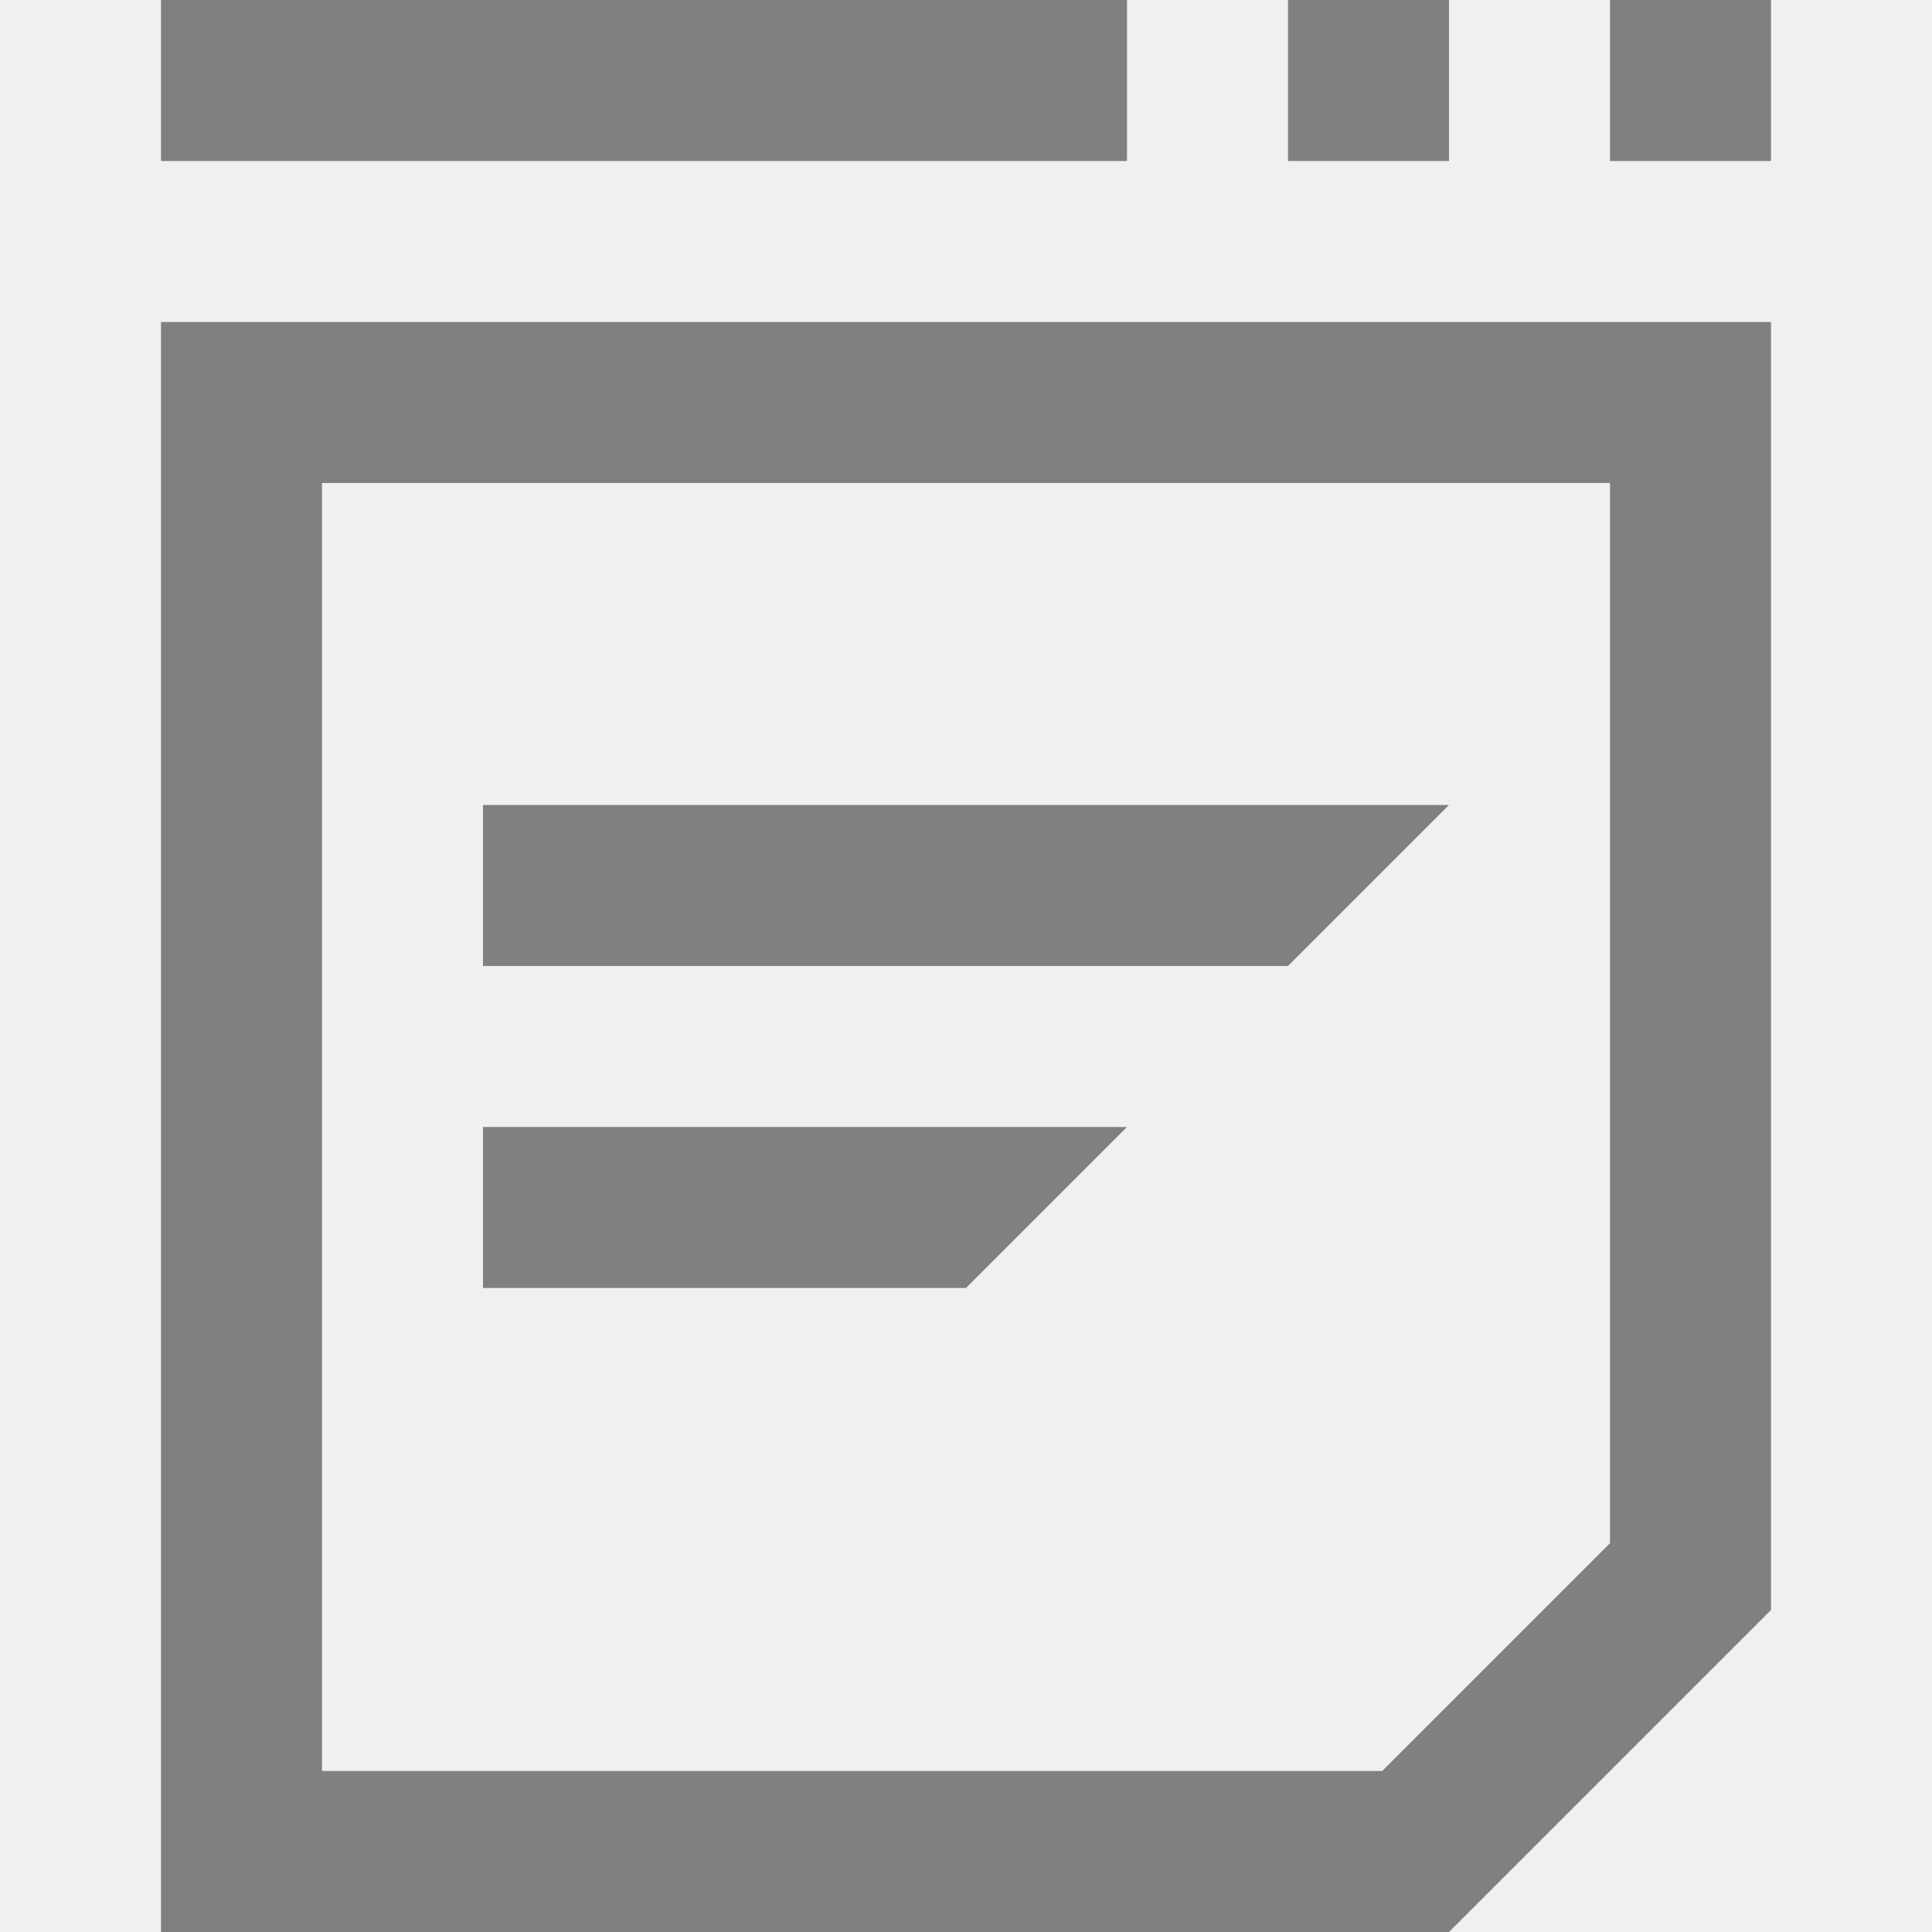
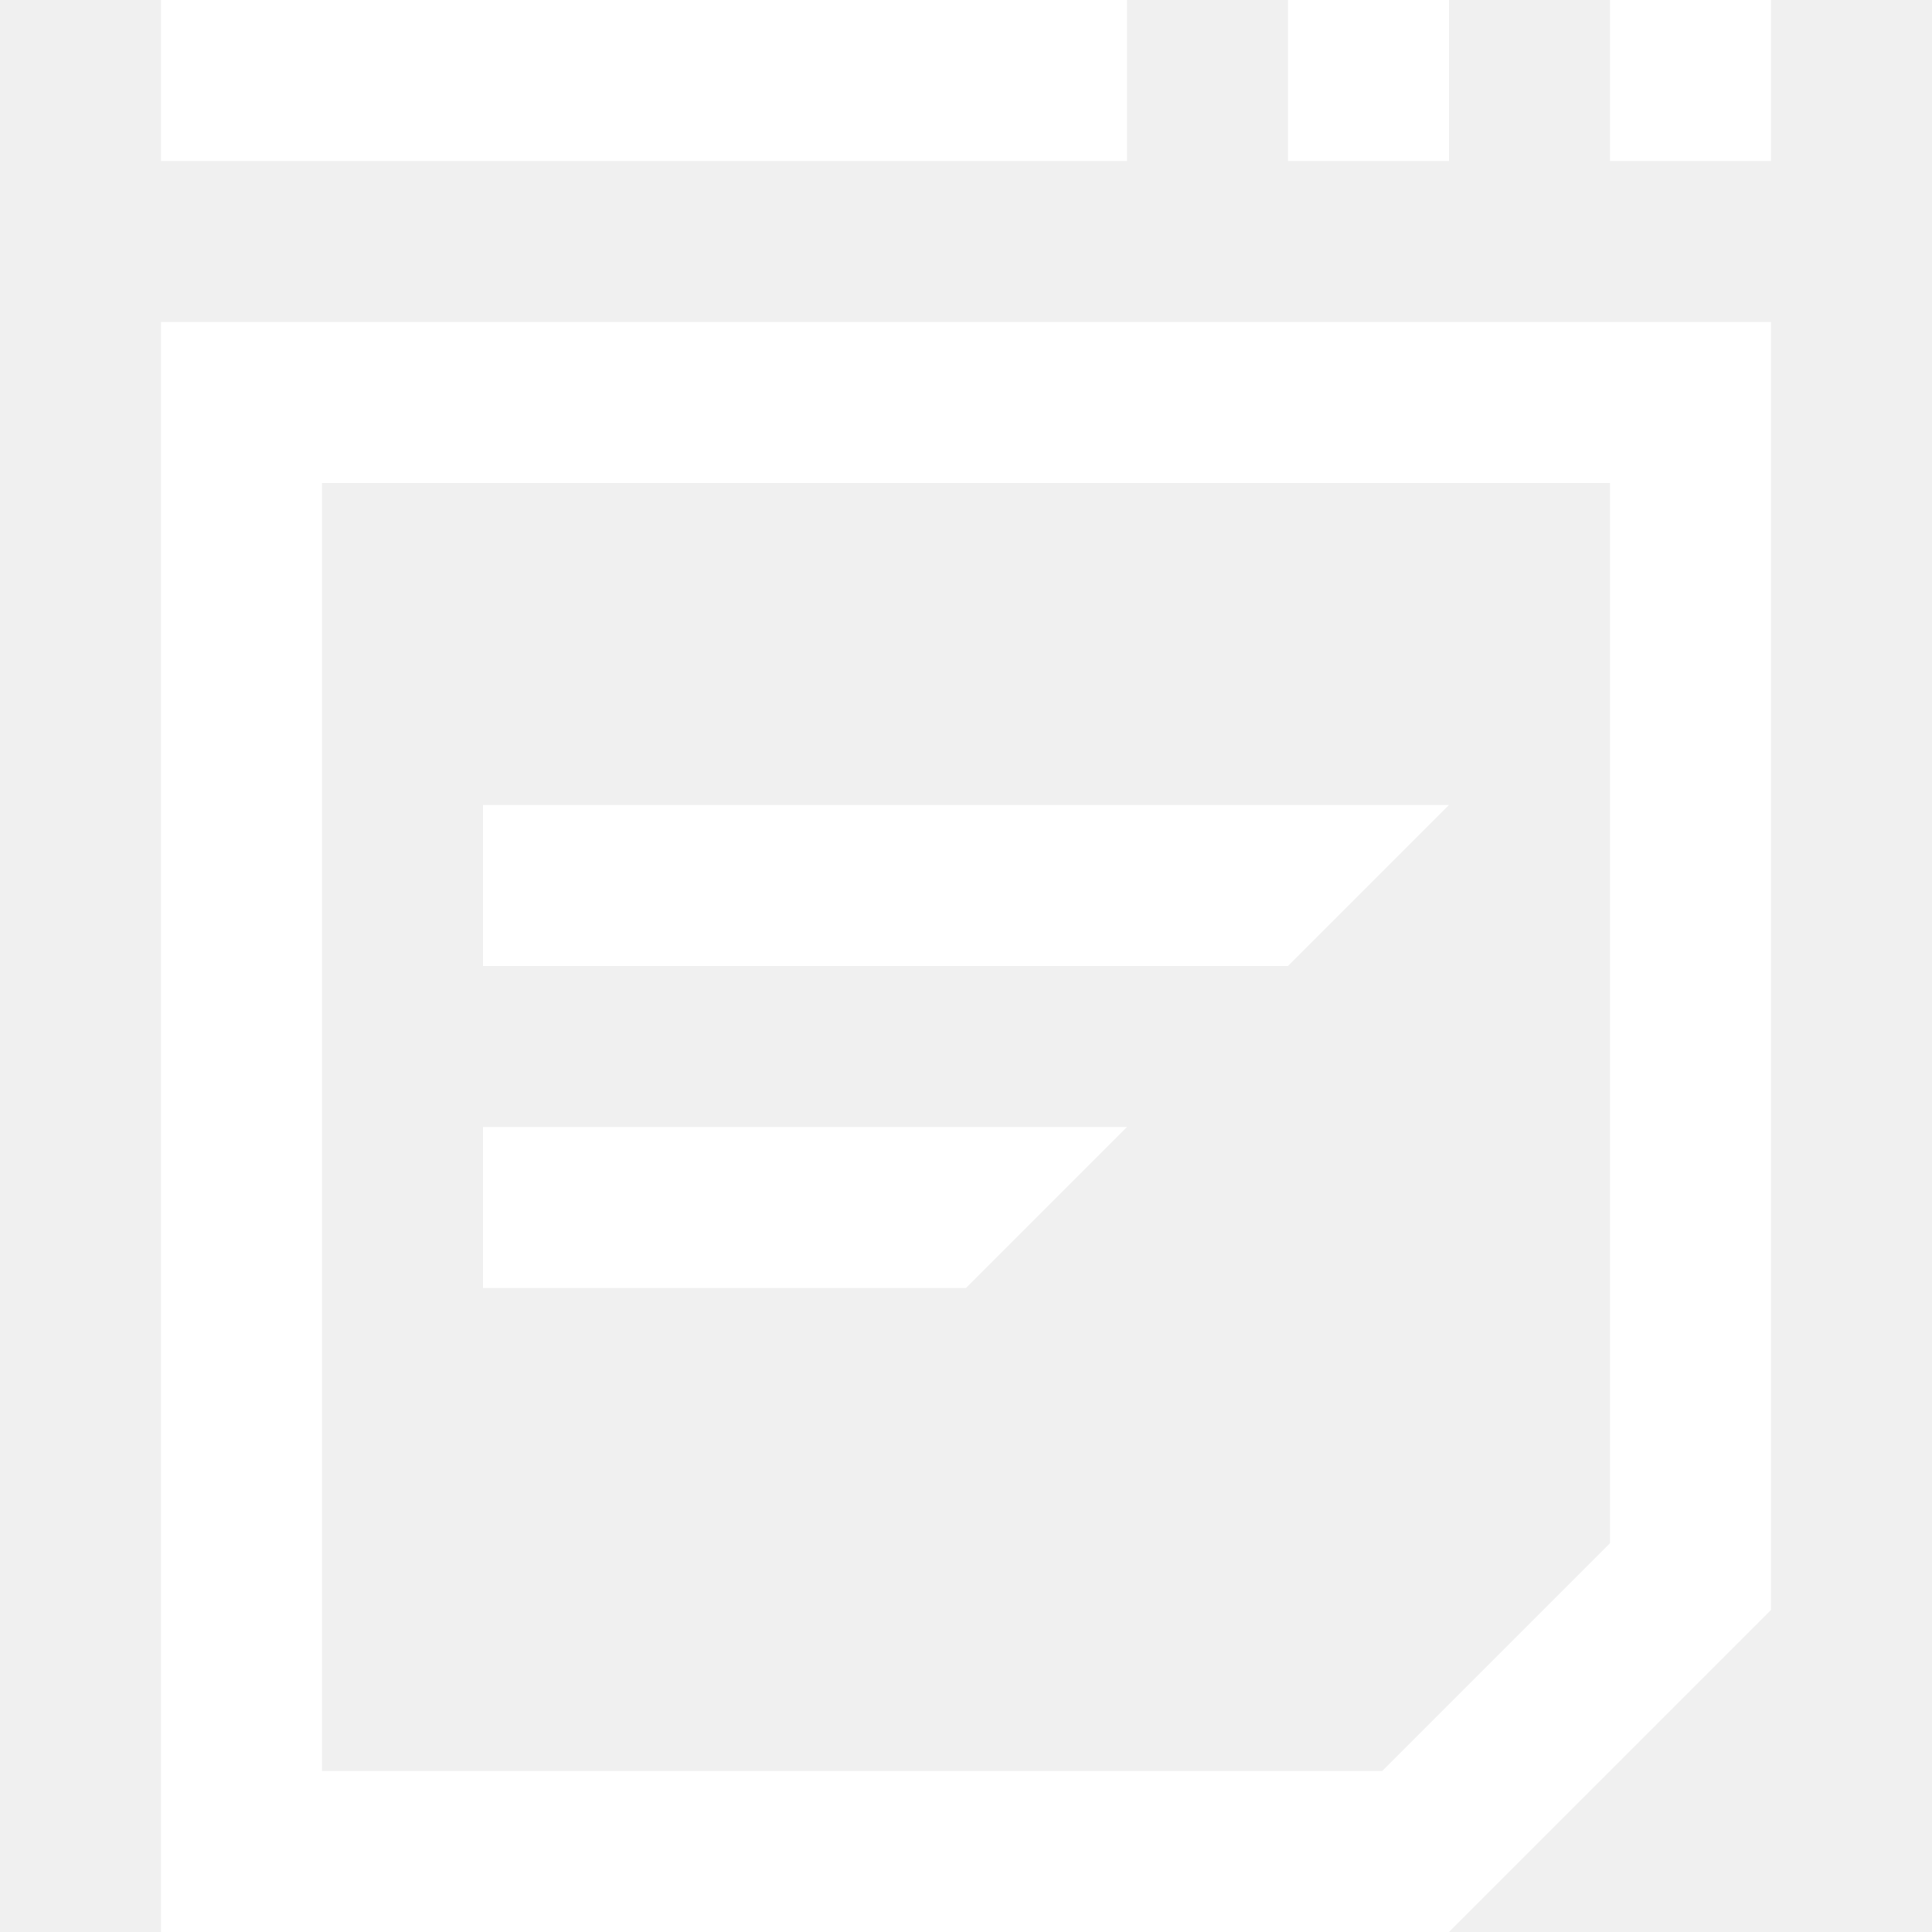
<svg xmlns="http://www.w3.org/2000/svg" id="Layer_1" data-name="Layer 1" viewBox="0 0 24 24" width="48" height="48">
  <defs>
    <style>
      .cls-1 {
-         fill: gray;
+       fill: white;
      }
    </style>
  </defs>
  <path class="cls-1" d="M14,0H2V2H14Zm4,0H16V2h2ZM6,10v2H16l2-2Zm0,6h6l2-2H6ZM20,0V2h2V0ZM2,24H18l4-4h0V4H2ZM4,6H20V19.17L17.17,22H4Z" />
</svg>
